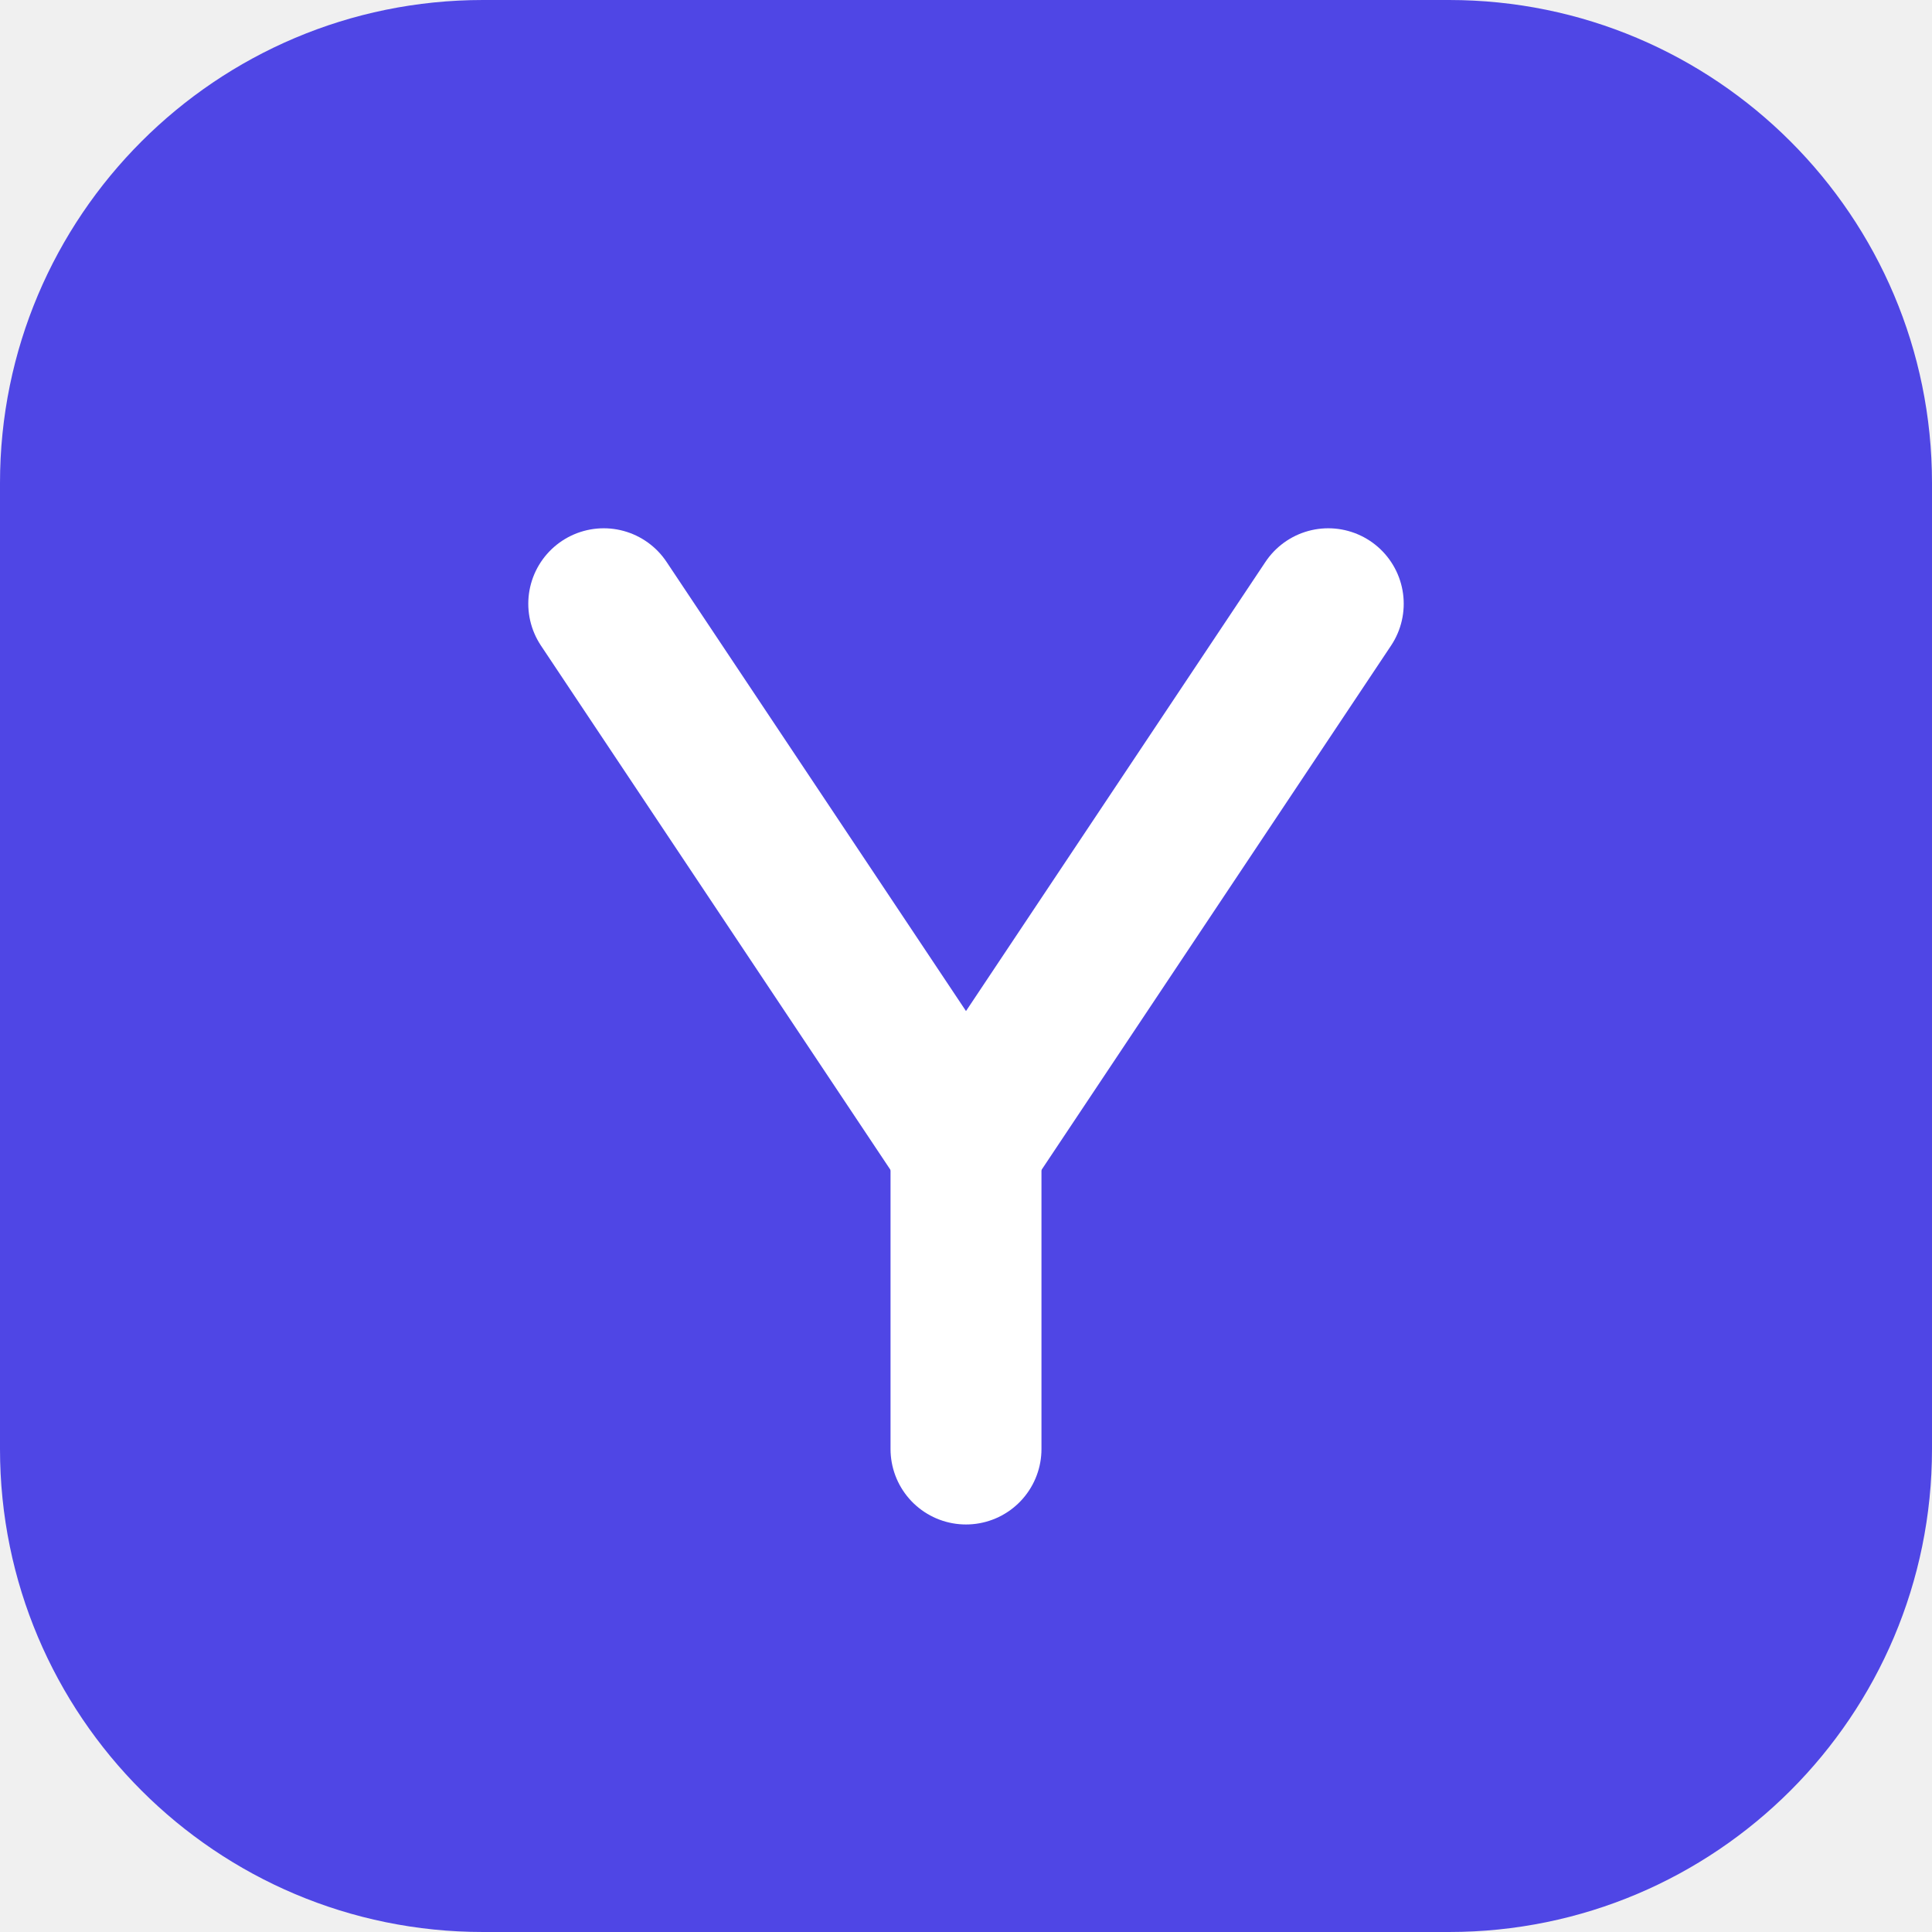
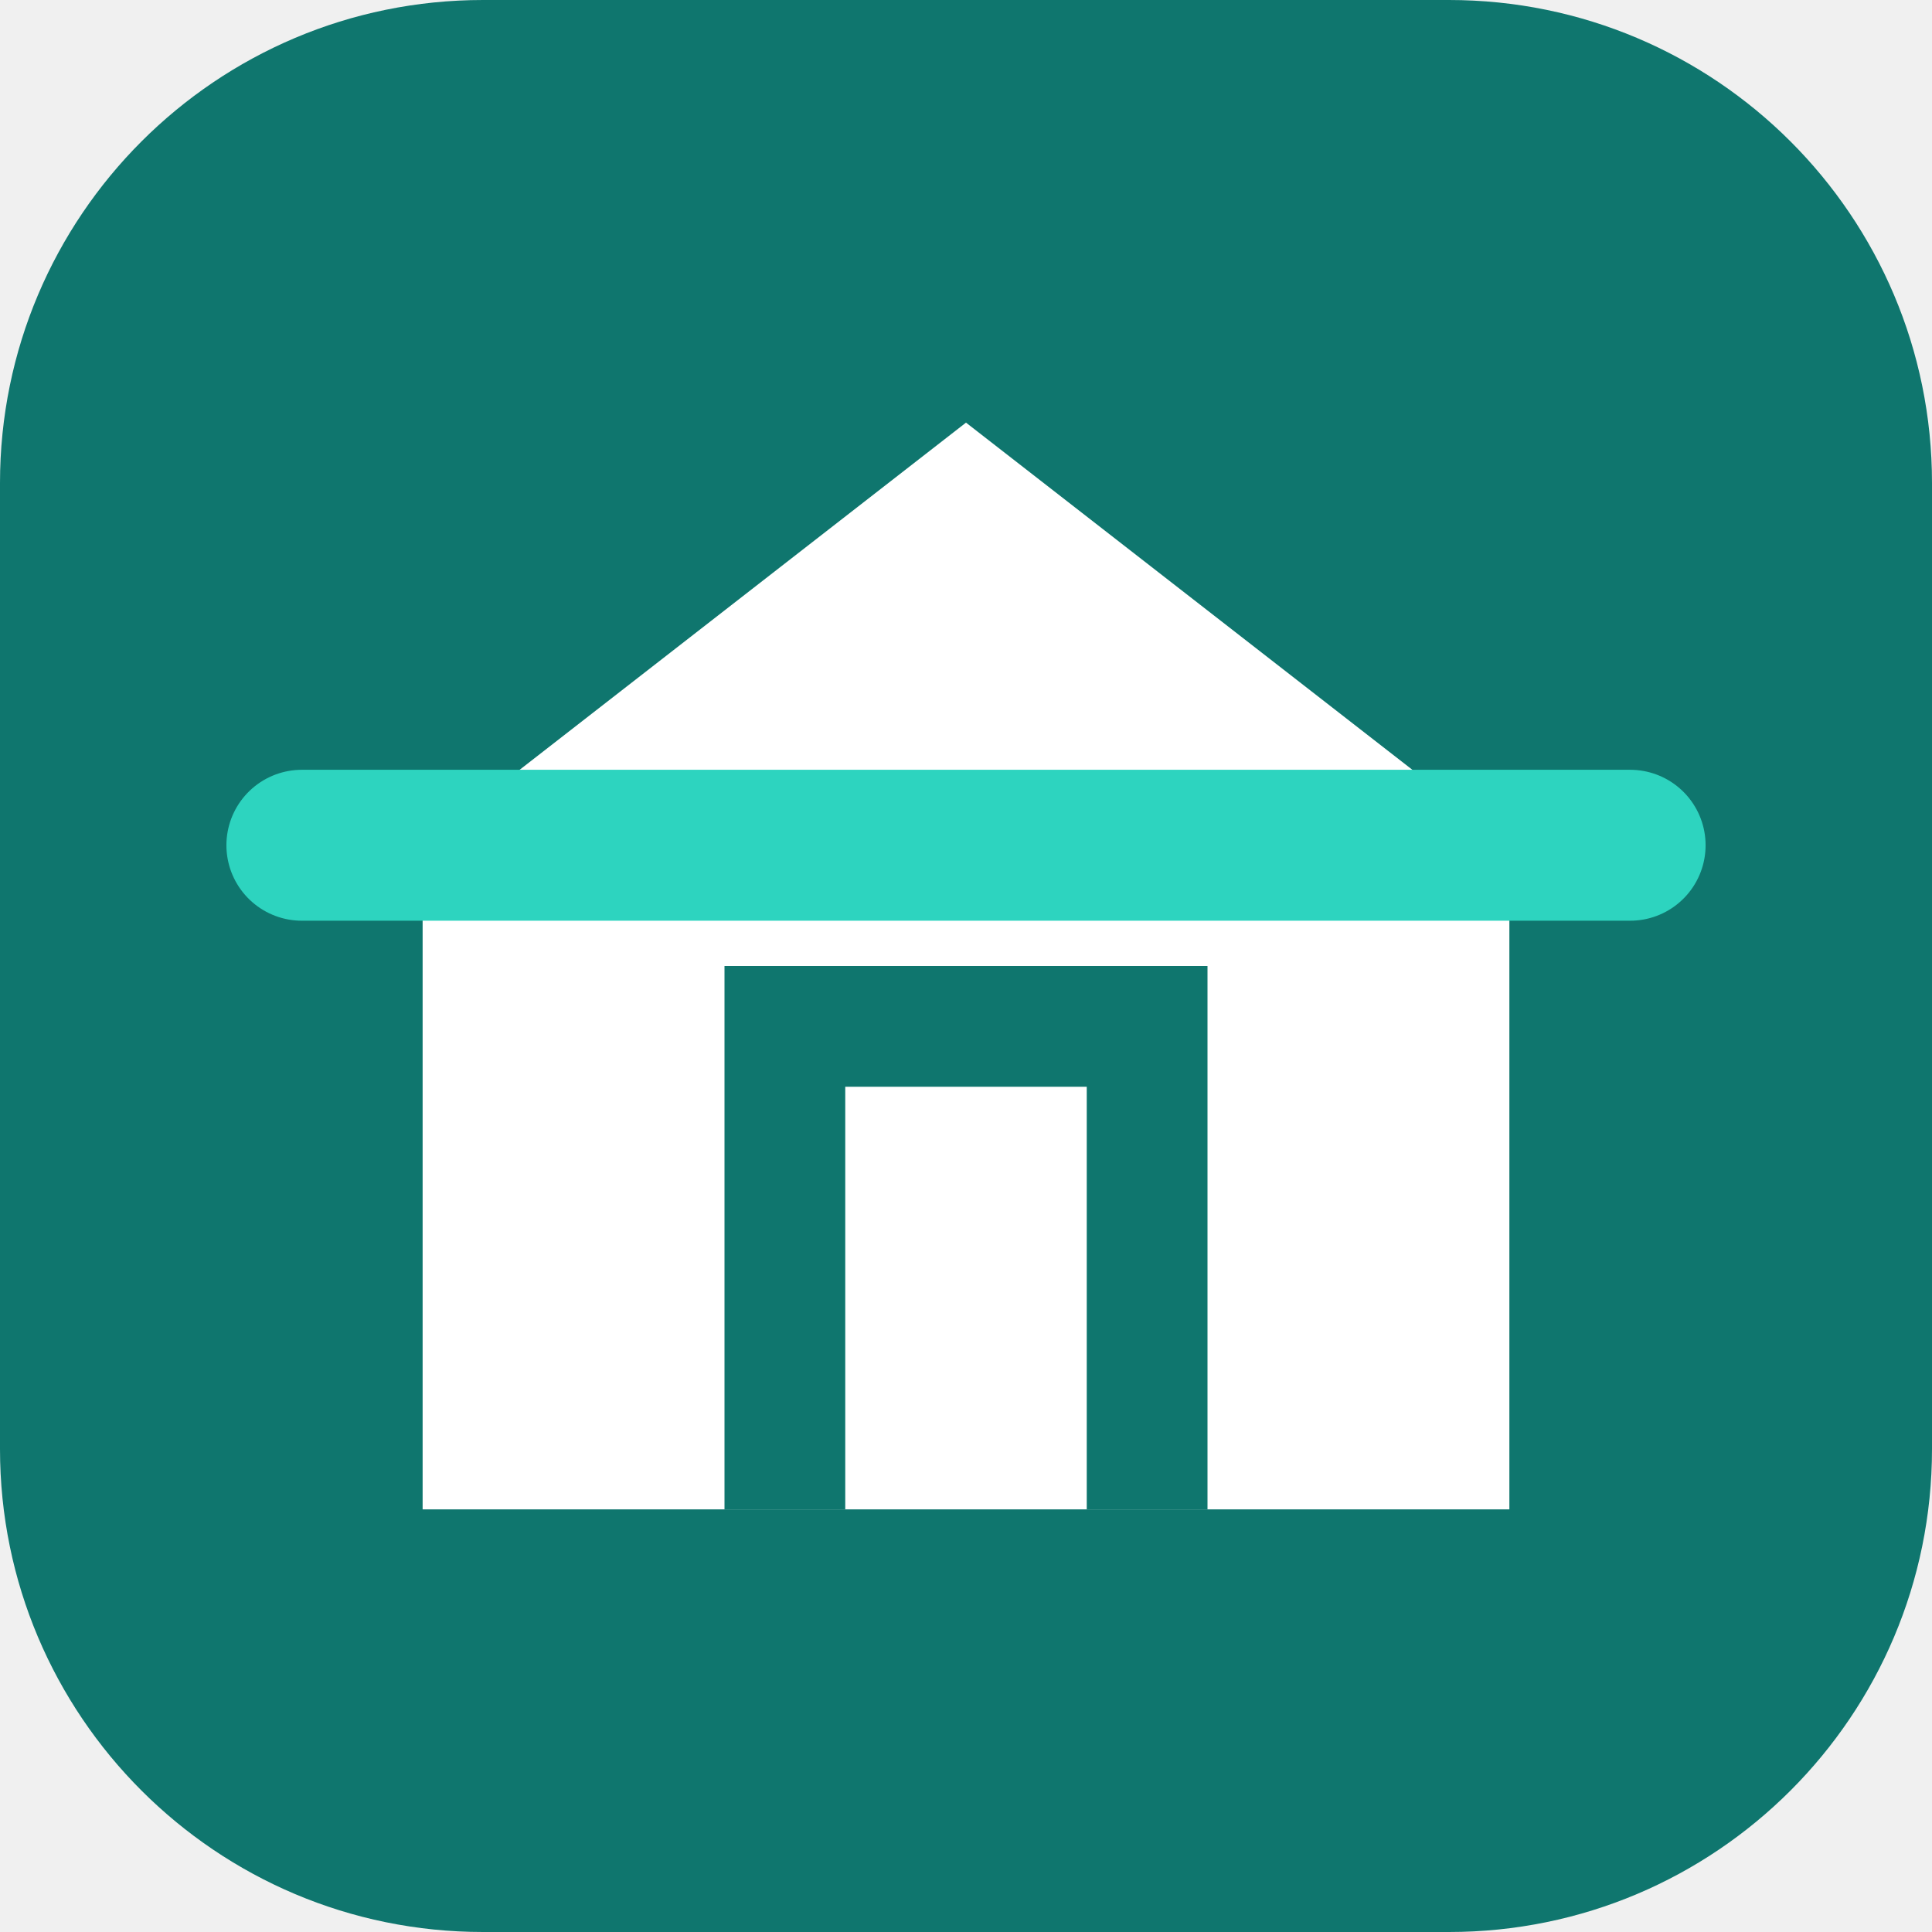
<svg xmlns="http://www.w3.org/2000/svg" viewBox="0 0 32 32" width="32" height="32" fill="none">
-   <rect width="32" height="32" rx="8" fill="#4F46E5" />
-   <path d="M10 10L16 19L22 10" stroke="#FFFFFF" stroke-width="2.5" stroke-linecap="round" stroke-linejoin="round" />
-   <path d="M16 19V24" stroke="#FFFFFF" stroke-width="2.5" stroke-linecap="round" />
+   <rect width="32" height="32" rx="8" fill="#0F766E" />
+   <path d="M7 14L16 7L25 14V25H7V14Z" fill="#FFFFFF" />
+   <path d="M5 14H27" stroke="#2DD4BF" stroke-width="2.5" stroke-linecap="round" />
+   <path d="M13 25V17H19V25" stroke="#0F766E" stroke-width="2" />
</svg>
